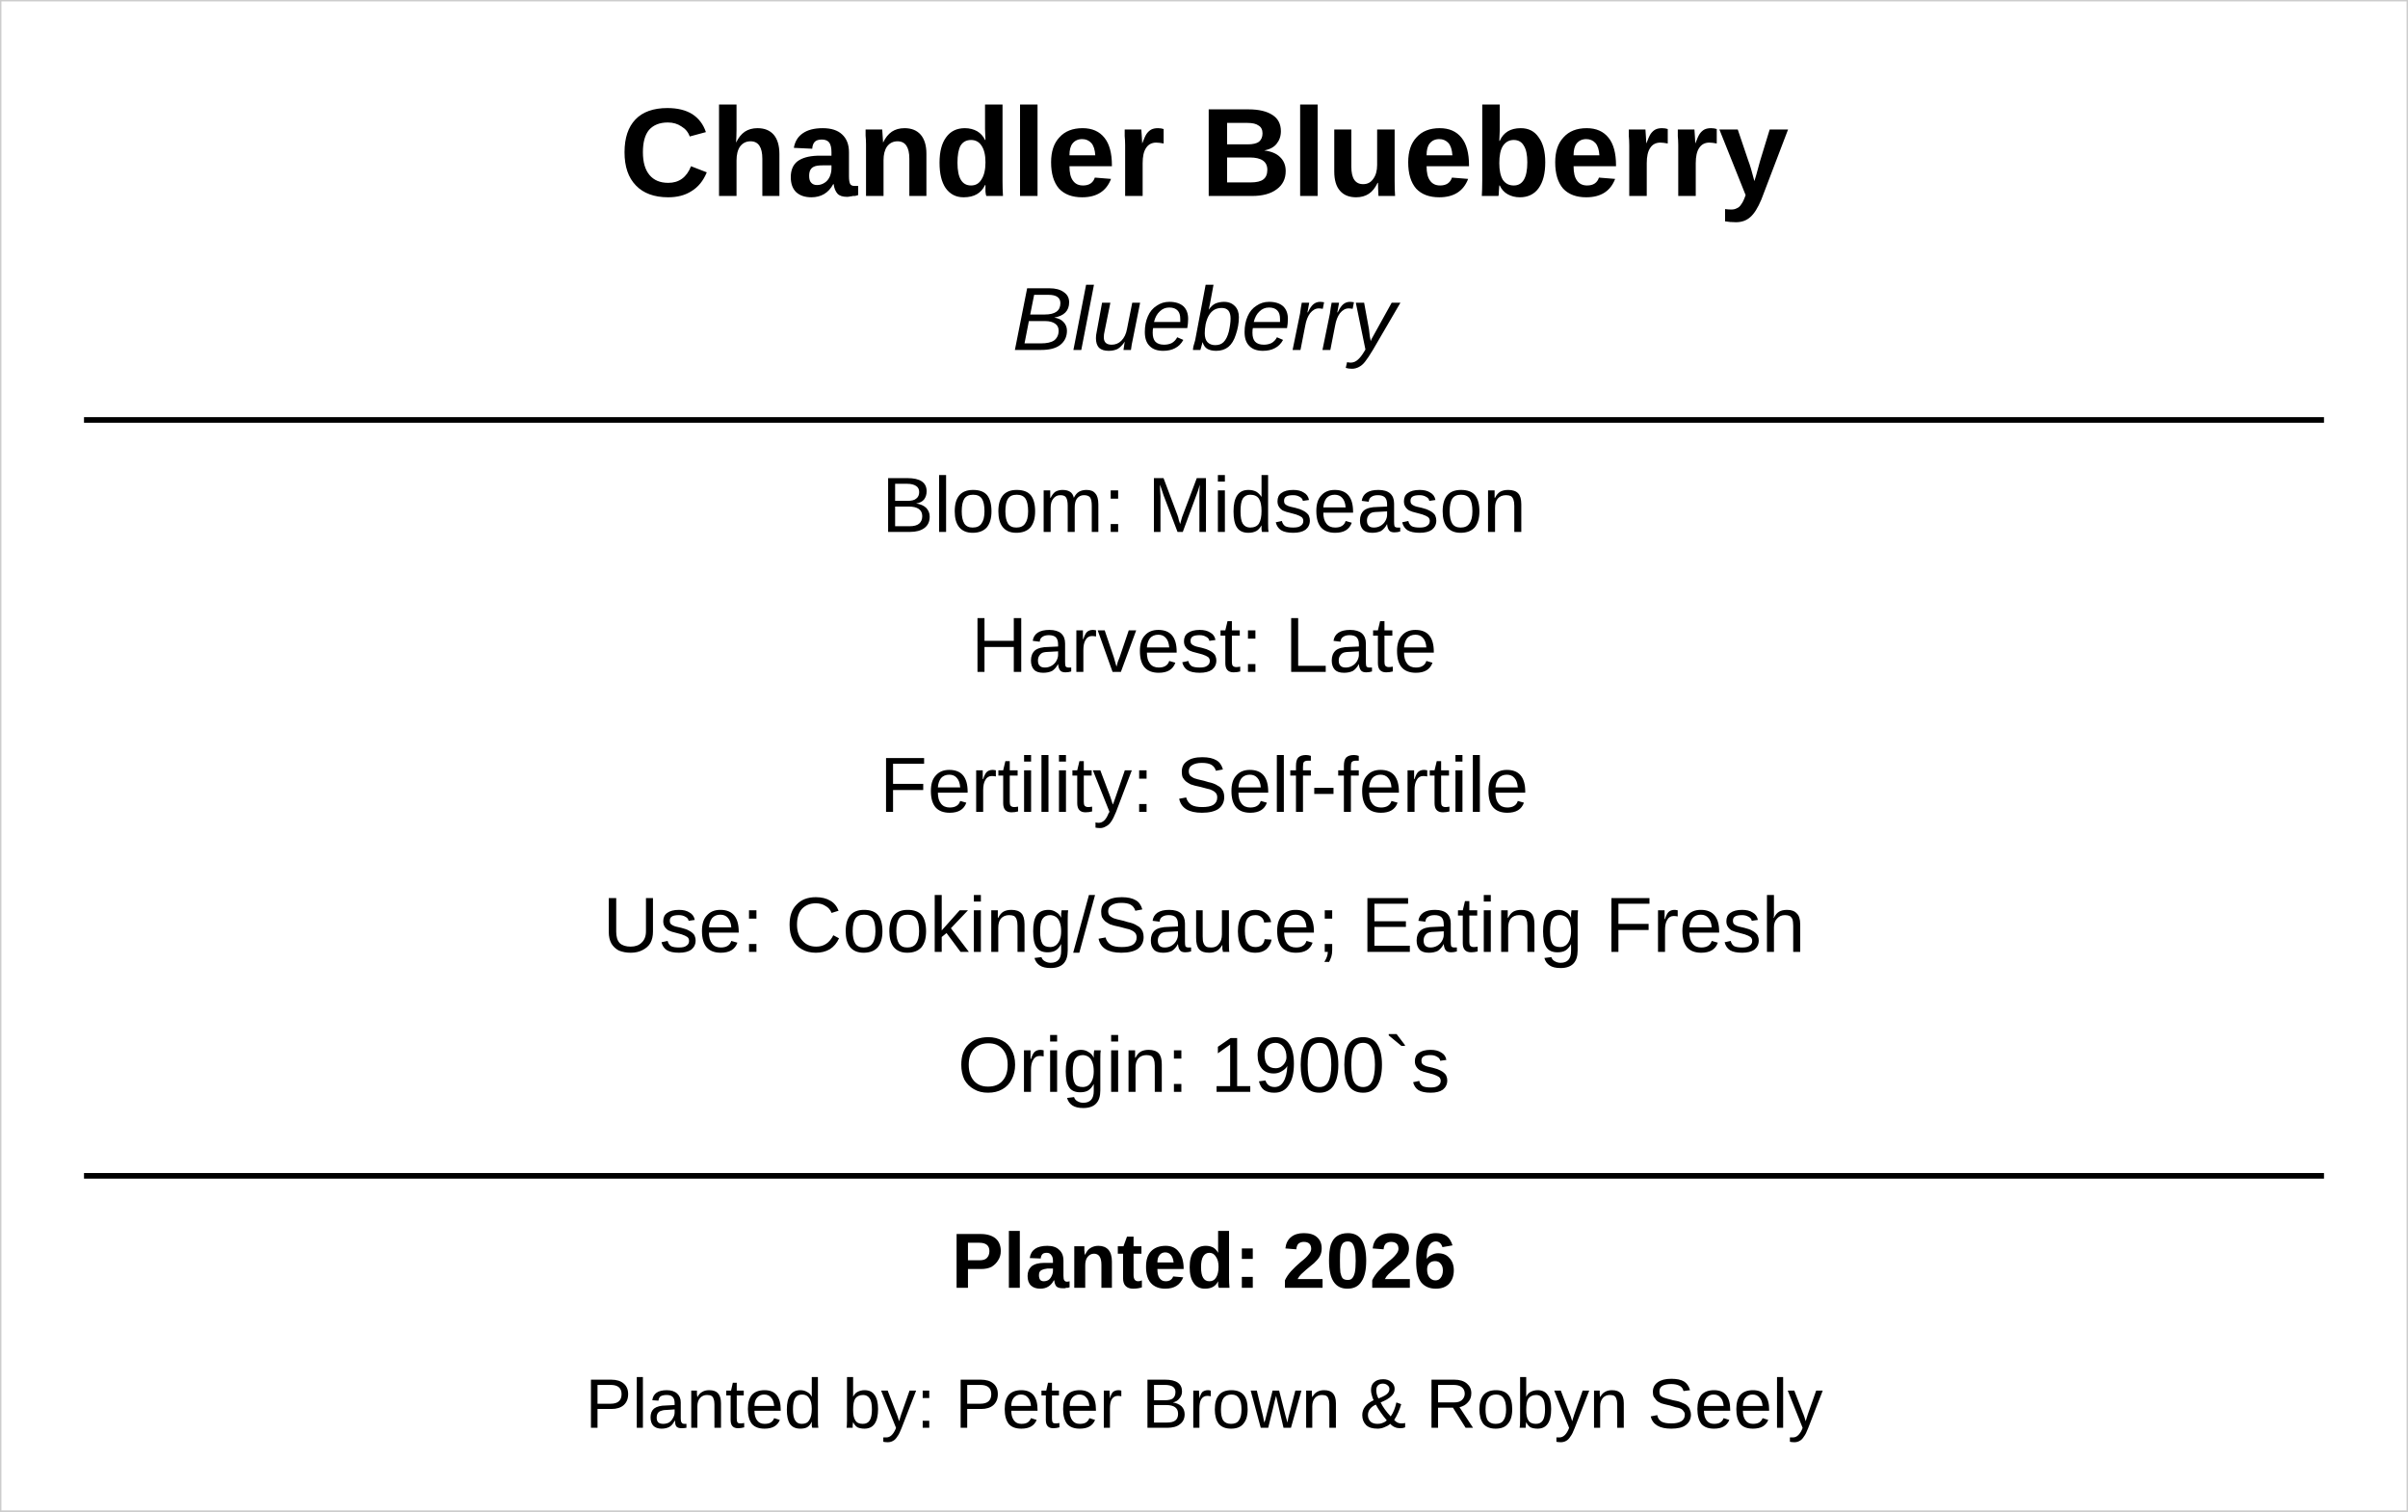
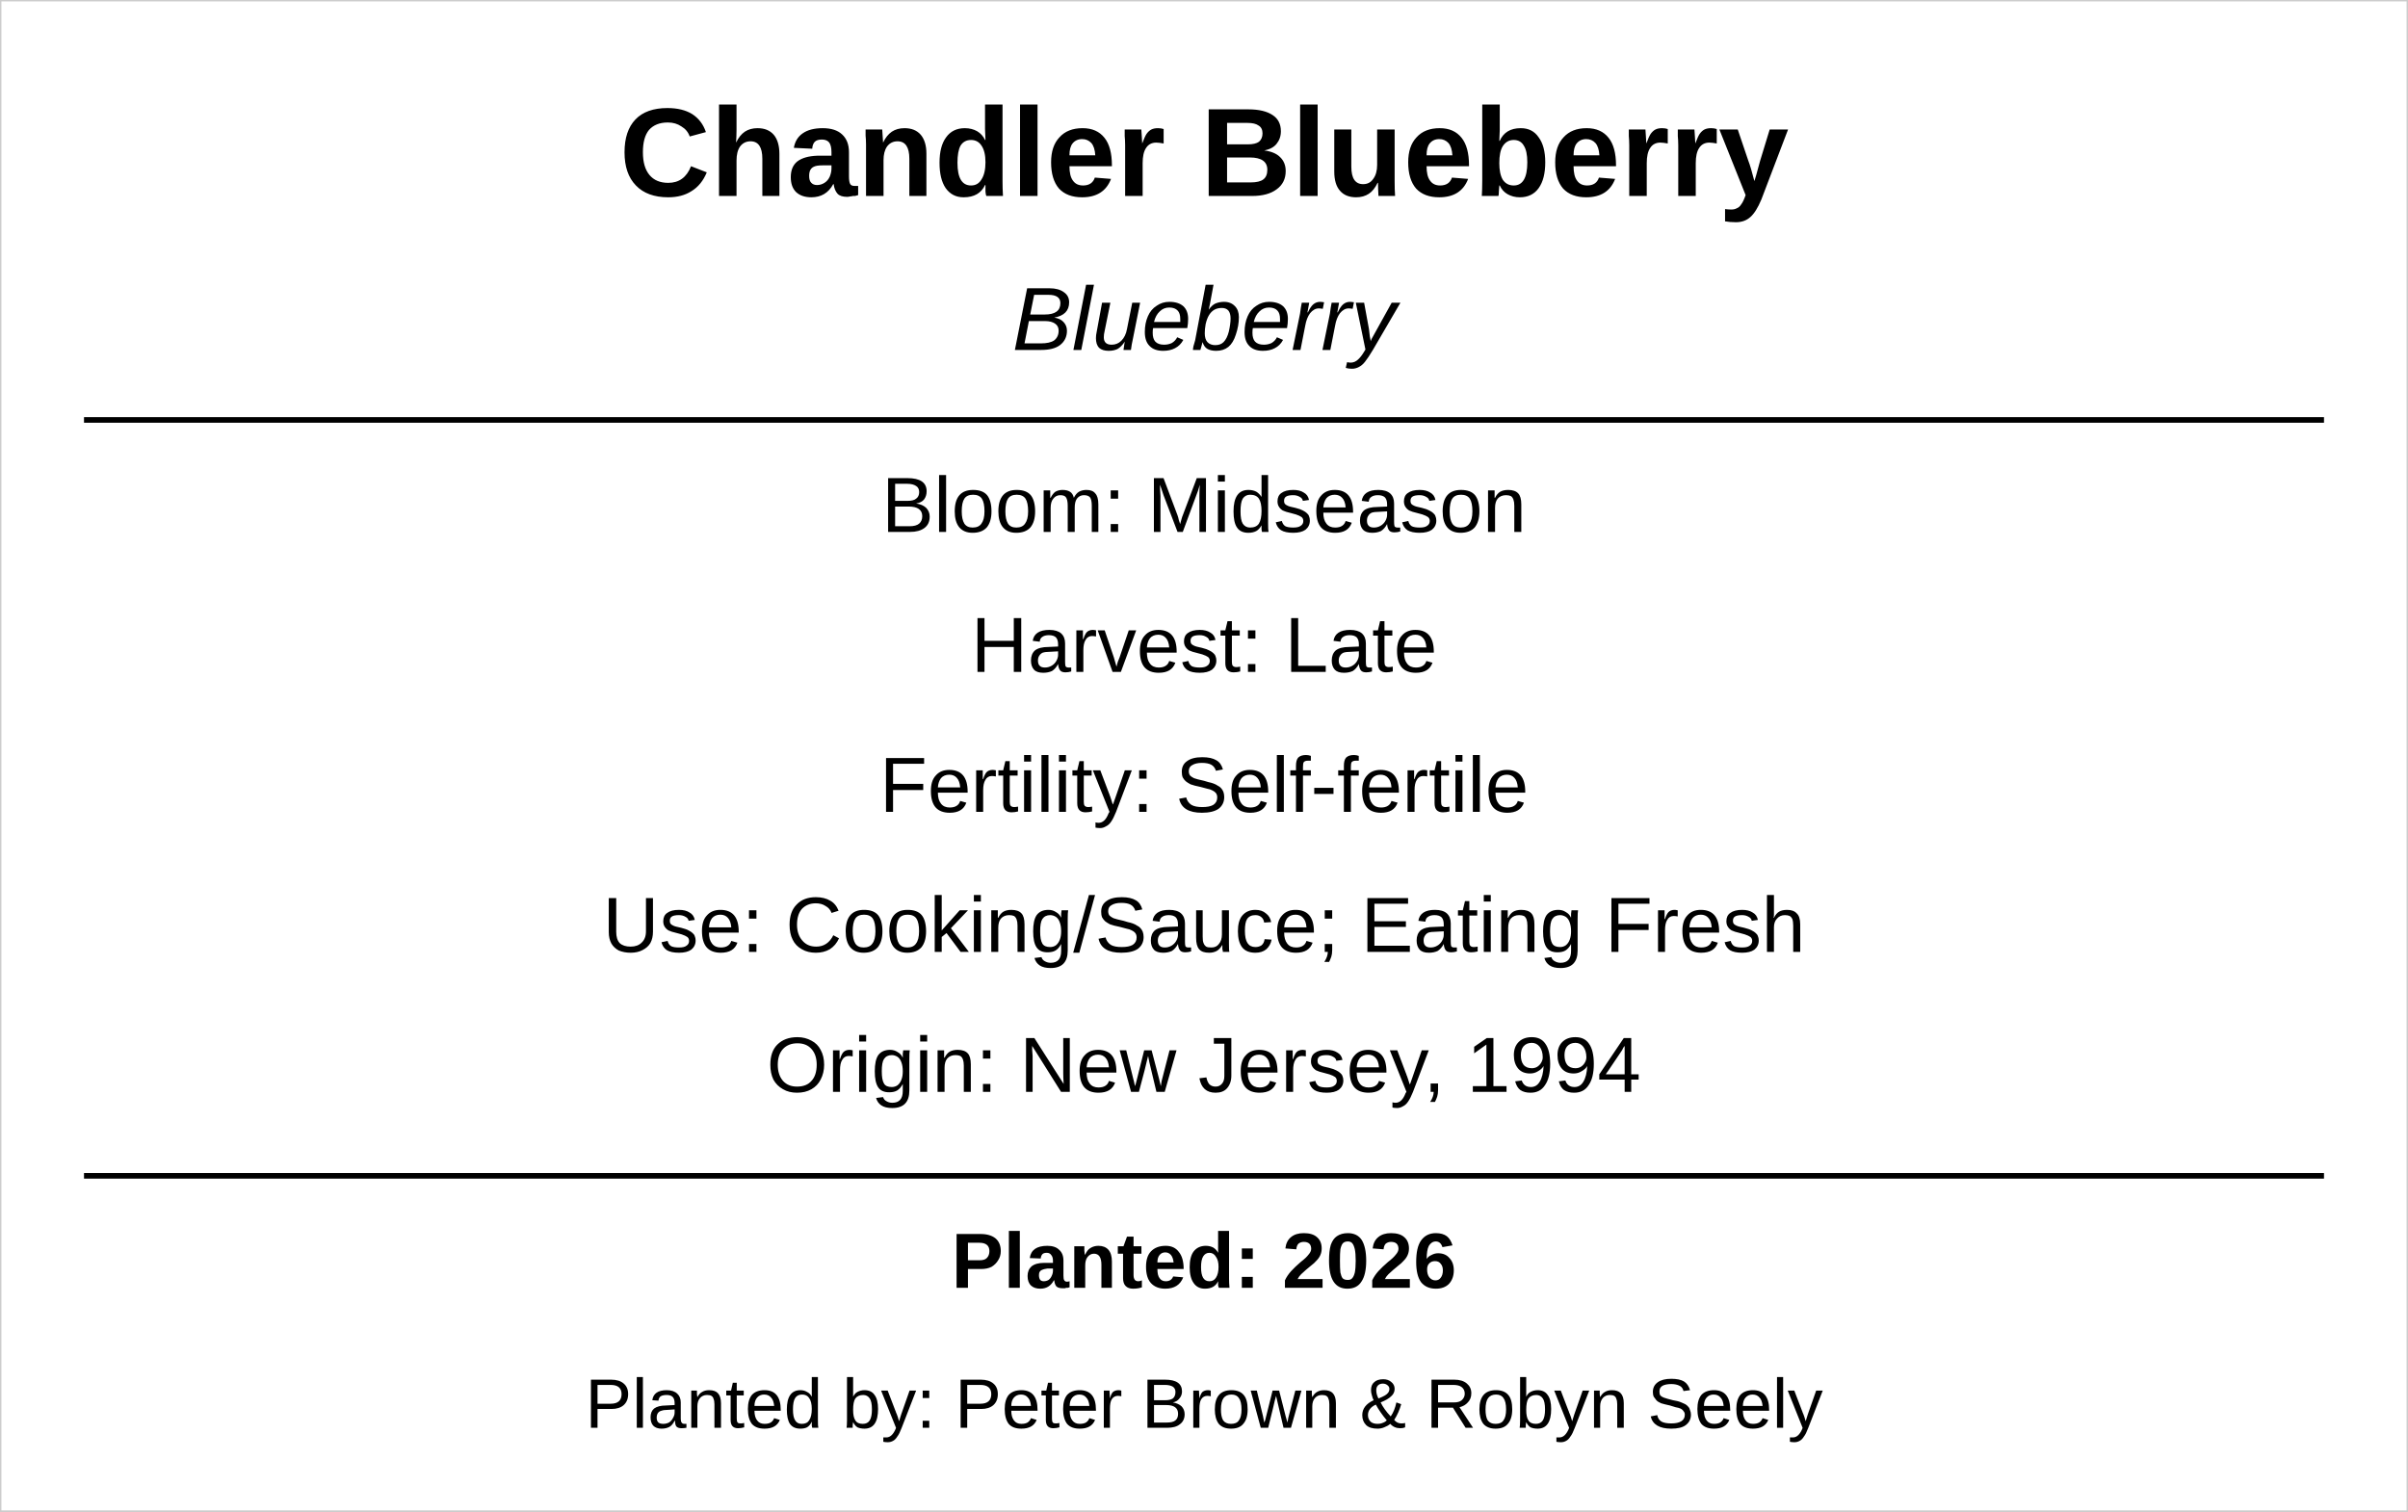
<svg xmlns="http://www.w3.org/2000/svg" width="86mm" height="54mm" viewBox="0 0 86 54">
  <rect x="0" y="0" width="86" height="54" fill="none" stroke="#cccccc" stroke-width="0.1" />
  <text x="43.0" y="7" font-family="Arial, Helvetica, sans-serif" font-size="4.5" font-weight="bold" text-anchor="middle" fill="black">Chandler Blueberry</text>
  <text x="43.0" y="12.5" font-family="Arial, Helvetica, sans-serif" font-size="3.2" font-style="italic" text-anchor="middle" fill="black">Blueberry</text>
  <line x1="3" y1="15" x2="83" y2="15" stroke="black" stroke-width="0.2" />
  <text x="43.0" y="19" font-family="Arial, Helvetica, sans-serif" font-size="2.8" text-anchor="middle" fill="black">Bloom: Midseason</text>
  <text x="43.0" y="24" font-family="Arial, Helvetica, sans-serif" font-size="2.8" text-anchor="middle" fill="black">Harvest: Late</text>
  <text x="43.0" y="29" font-family="Arial, Helvetica, sans-serif" font-size="2.8" text-anchor="middle" fill="black">Fertility: Self-fertile</text>
  <text x="43.0" y="34" font-family="Arial, Helvetica, sans-serif" font-size="2.8" text-anchor="middle" fill="black">Use: Cooking/Sauce; Eating Fresh</text>
-   <text x="43.0" y="39" font-family="Arial, Helvetica, sans-serif" font-size="2.8" text-anchor="middle" fill="black">Origin: 1900`s</text>
+   <text x="43.0" y="39" font-family="Arial, Helvetica, sans-serif" font-size="2.8" text-anchor="middle" fill="black">Origin: New Jersey, 1994</text>
  <line x1="3" y1="42" x2="83" y2="42" stroke="black" stroke-width="0.2" />
  <text x="43.0" y="46" font-family="Arial, Helvetica, sans-serif" font-size="2.8" font-weight="bold" text-anchor="middle" fill="black">Planted: 2026</text>
  <text x="43.0" y="51" font-family="Arial, Helvetica, sans-serif" font-size="2.5" text-anchor="middle" fill="black">Planted by: Peter Brown &amp; Robyn Seely</text>
</svg>
